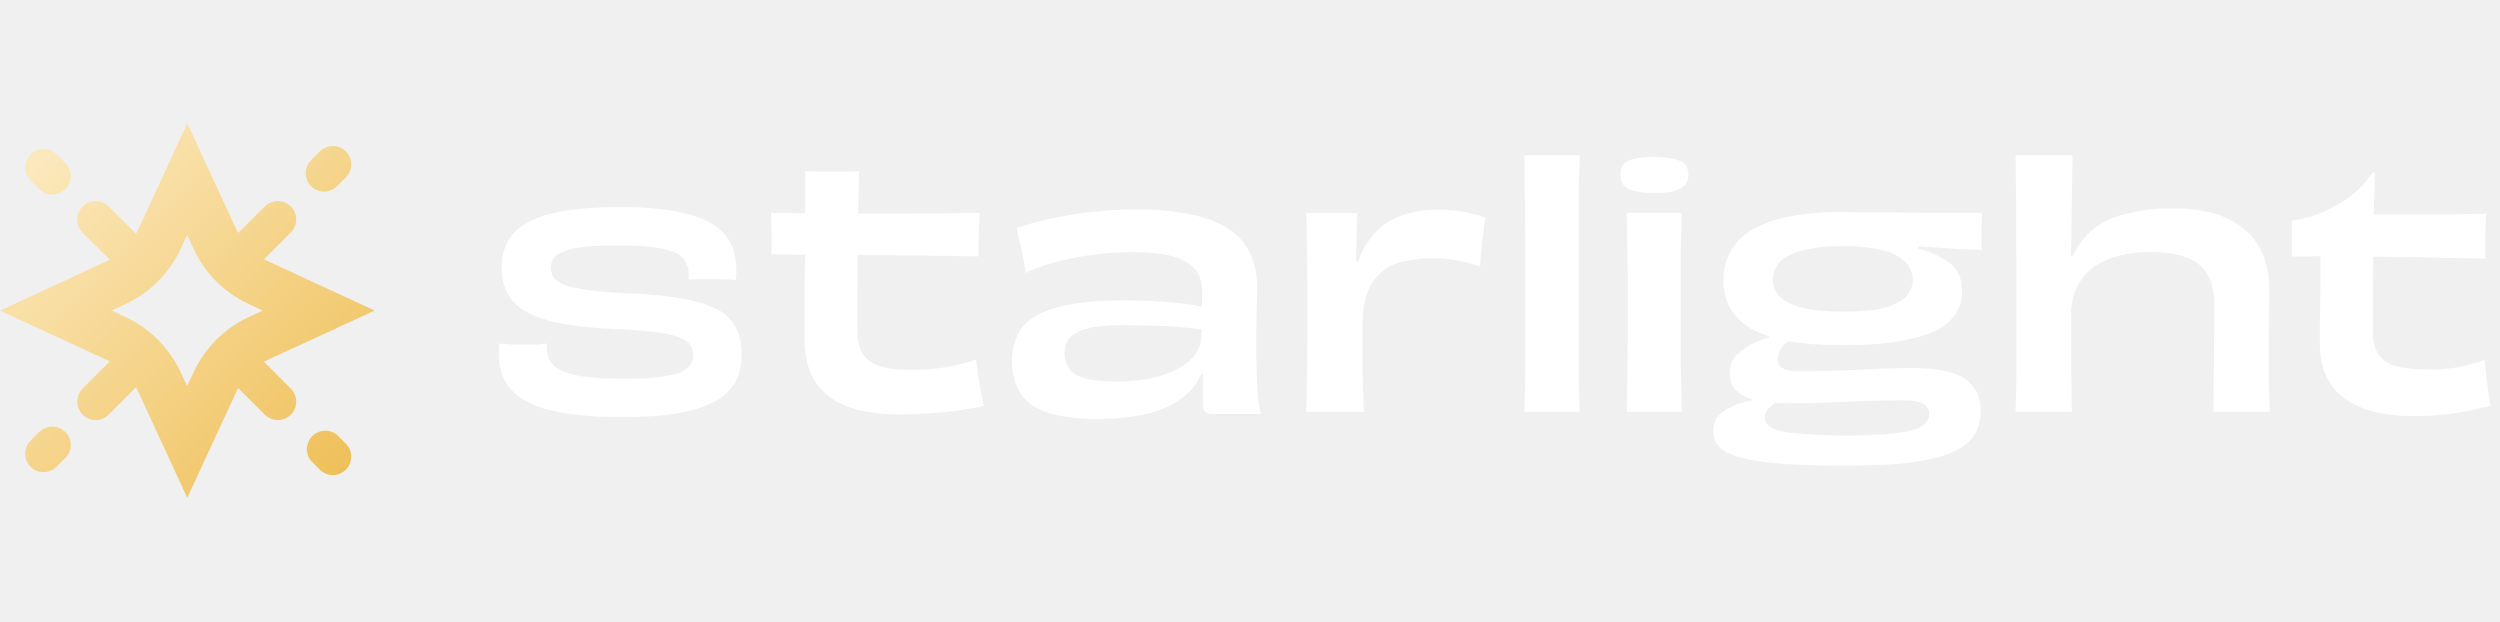
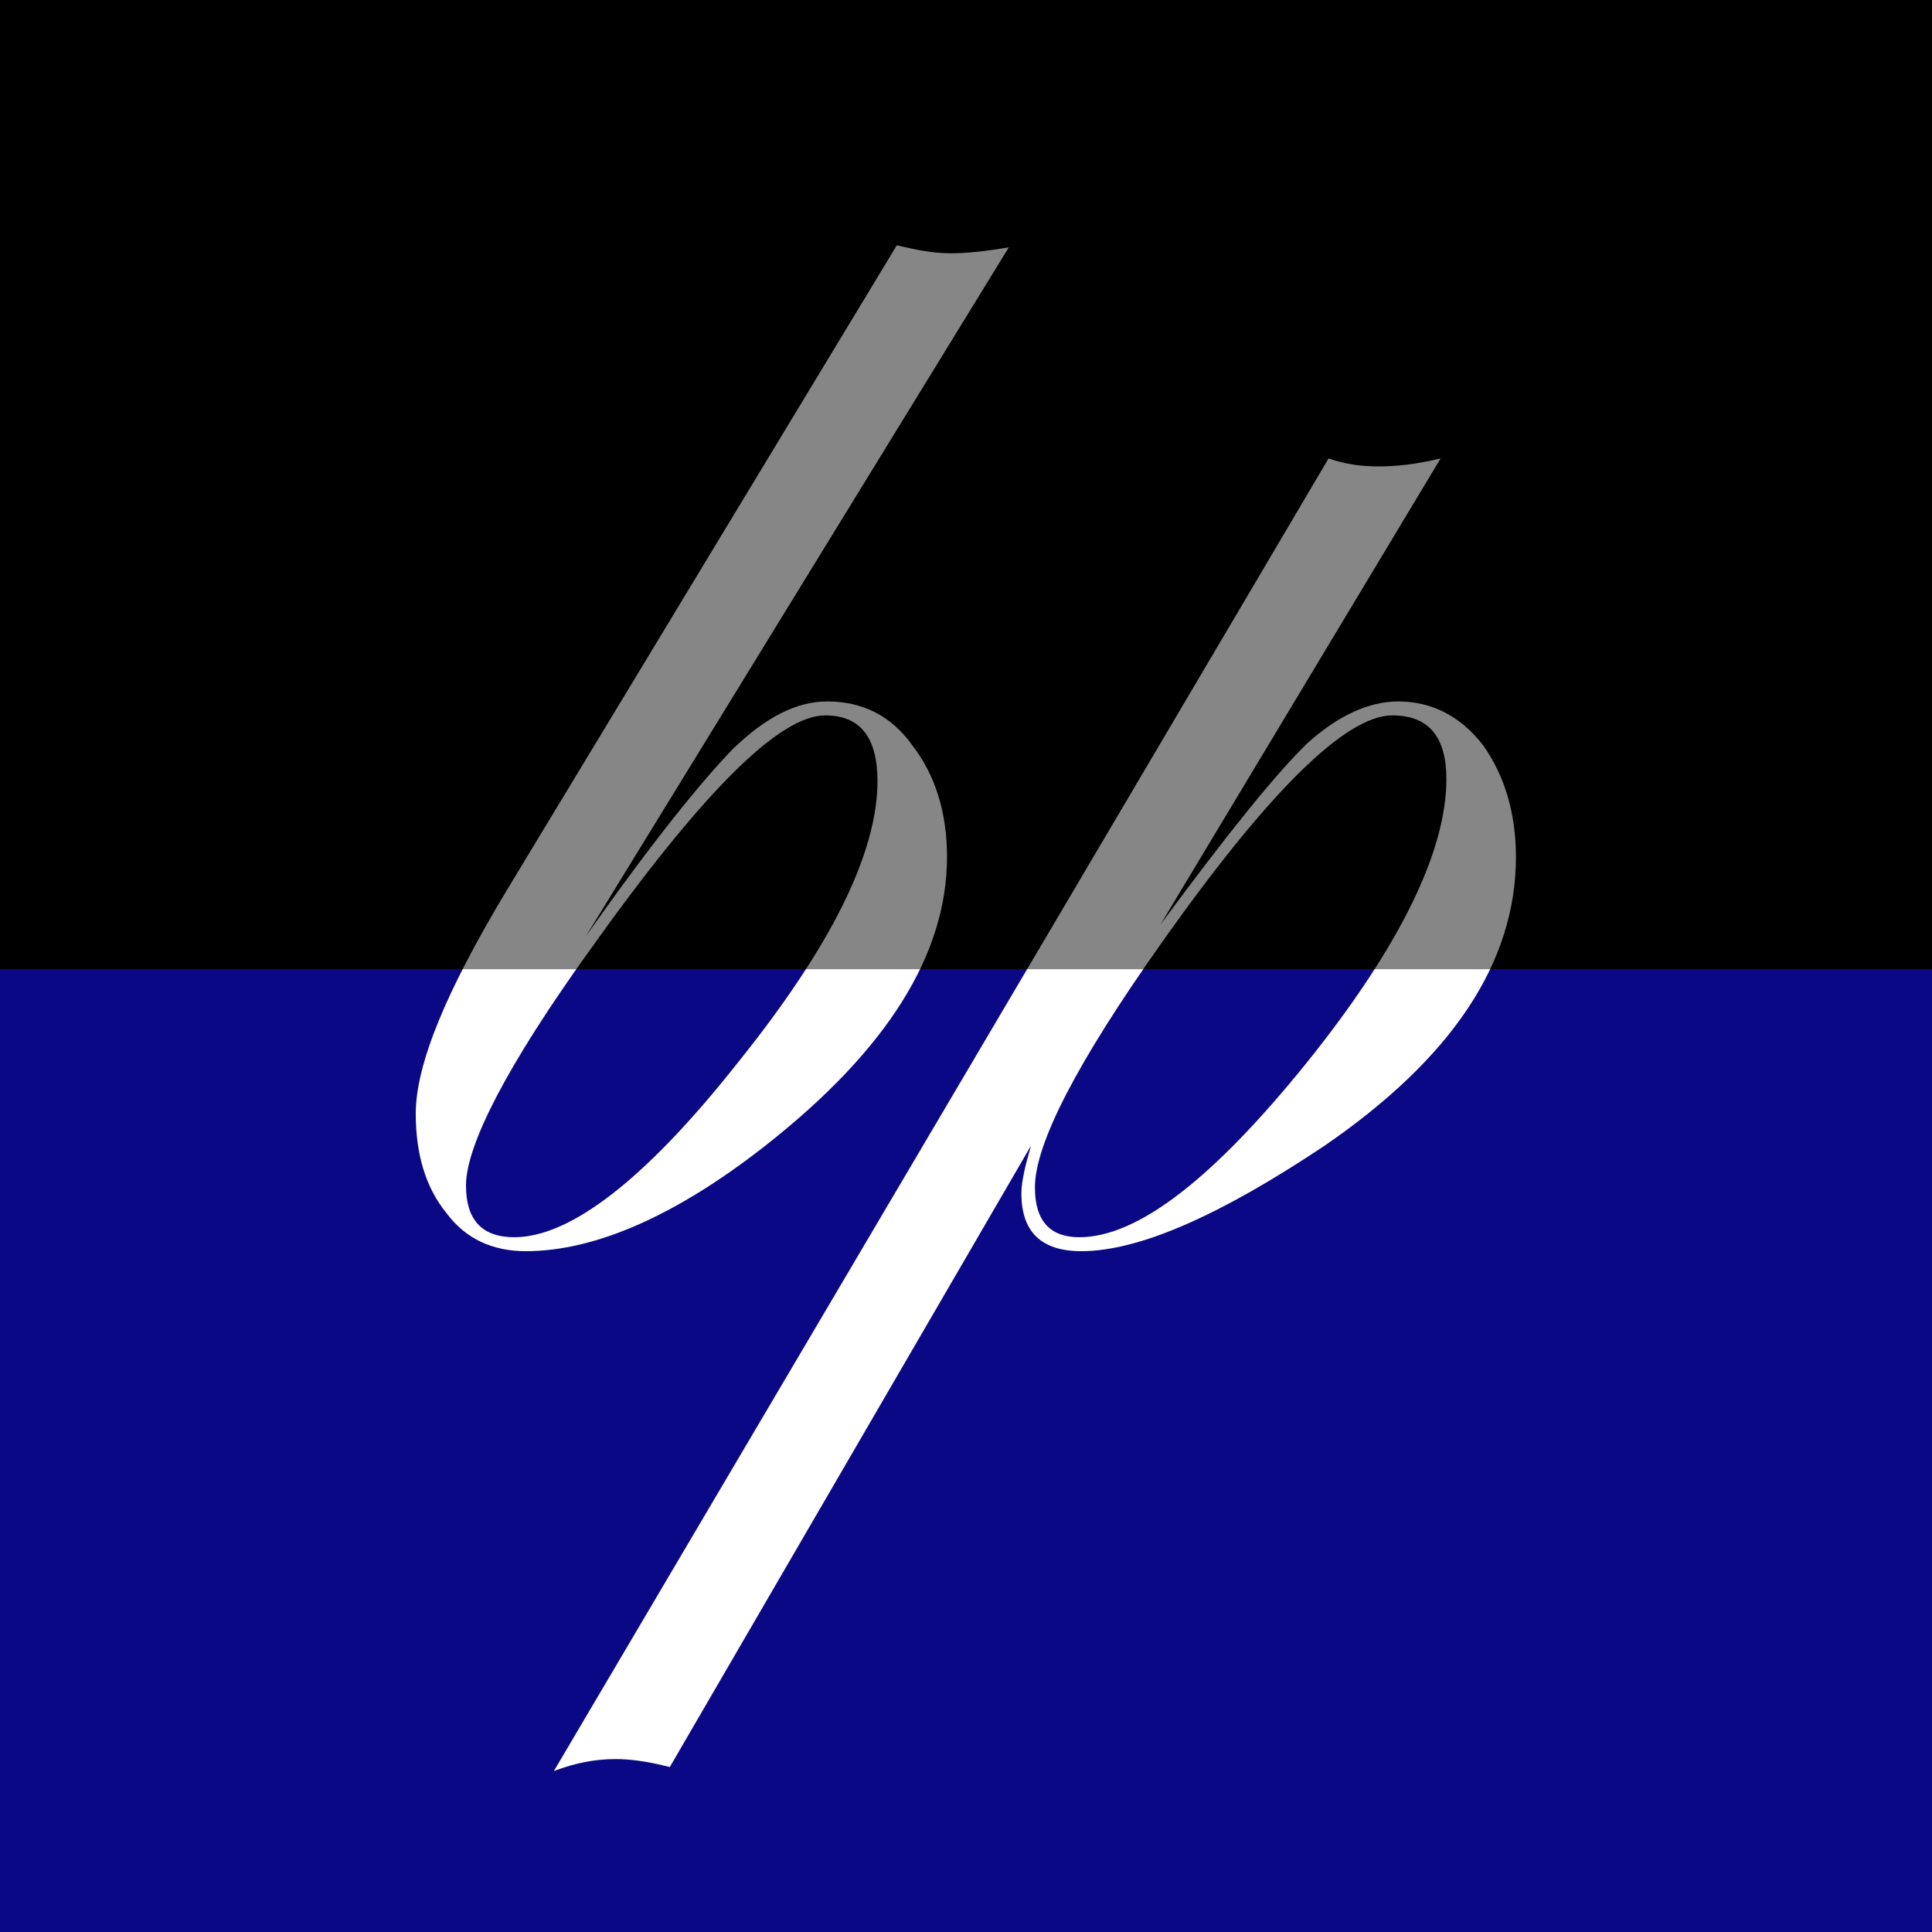
- <svg xmlns="http://www.w3.org/2000/svg" viewBox="0 -7 161 40">
-   <path fill="url(#a)" fill-rule="evenodd" d="M15.22 7.77 12.06.94 8.91 7.77l-.15.29L7 6.3a1.18 1.18 0 1 0-1.68 1.68l1.75 1.74-.2.1-.04.02L0 13l6.83 3.16.24.11-1.75 1.76A1.18 1.18 0 1 0 7 19.7l1.76-1.76.15.3 3.15 6.82 3.16-6.83.12-.24 1.71 1.71a1.18 1.18 0 1 0 1.68-1.67L17 16.3l.29-.15L24.13 13 17.3 9.84 17 9.7l1.73-1.73a1.18 1.18 0 1 0-1.68-1.67L15.35 8a4.15 4.15 0 0 1-.12-.21l-.01-.03Zm-3.17.36-.42.9a7.27 7.27 0 0 1-3.55 3.55l-.9.42.9.42a7.27 7.27 0 0 1 3.55 3.55l.42.9.42-.9a7.27 7.27 0 0 1 3.55-3.55l.9-.42-.9-.42a7.27 7.27 0 0 1-3.55-3.55l-.42-.9Z" clip-rule="evenodd" />
-   <path fill="url(#a)" d="M22.27 4.43a1.18 1.18 0 1 0-1.67-1.68l-.57.57a1.18 1.18 0 0 0 1.68 1.67l.56-.56ZM4.2 5.18c-.46.46-1.2.46-1.67 0l-.56-.56a1.18 1.18 0 0 1 1.67-1.68l.57.57c.46.46.46 1.2 0 1.67Zm0 15.64a1.18 1.18 0 0 0-1.67 0l-.56.56a1.18 1.18 0 0 0 1.67 1.68l.57-.57c.46-.46.46-1.2 0-1.67Zm18.07.75a1.18 1.18 0 0 1-1.67 1.68l-.57-.57a1.19 1.19 0 0 1 1.68-1.67l.56.56Z" />
-   <path fill="#fff" fill-rule="evenodd" d="M101.72 19.52h-3.55a89.91 89.91 0 0 0 .06-3.93V9.08c0-.7 0-1.4-.02-2.05 0-.65 0-1.3-.02-1.96 0-.65 0-1.34-.02-2.07h3.57l-.07 2.03v12.55l.05 1.94Zm44.45 0h-3.63c.02-.57.02-1.2.02-1.9.02-.7.02-1.46.02-2.28.02-.83.02-1.7.02-2.63 0-.84-.14-1.5-.42-2a2.35 2.35 0 0 0-1.33-1.11c-.6-.25-1.4-.37-2.4-.37-.7 0-1.37.08-2 .24-.6.15-1.14.4-1.61.72-.46.33-.81.76-1.07 1.28a4.07 4.07 0 0 0-.39 1.84v3.44l.03 1.15v.9l.02.72h-3.63a90.31 90.31 0 0 0 .06-3.9v-4.81c0-.72 0-1.42-.02-2.1V6.67c0-.67 0-1.3-.02-1.92 0-.63 0-1.2-.02-1.75h3.67a1231.15 1231.15 0 0 1-.06 3.95 64.28 64.28 0 0 1-.05 2.5l.12.03a4.76 4.76 0 0 1 3.17-2.64 11.3 11.3 0 0 1 3.27-.42c.98 0 1.85.1 2.62.32a5.1 5.1 0 0 1 1.94.98 4 4 0 0 1 1.24 1.66c.29.67.43 1.47.43 2.4 0 .4 0 .78-.02 1.1v.92l-.02.81v2.91l.06 2Zm-35.18-8.47a3.63 3.63 0 0 1 1.92-3.29 7.7 7.7 0 0 1 2.39-.83 17.66 17.66 0 0 1 4.14-.26h1.54c.62 0 1.3 0 2.05.02.75.02 1.52.02 2.3.02h2.3v.43c0 .21 0 .46-.02.73v.72l.03.5a26.5 26.5 0 0 1-2.18-.1 266.79 266.79 0 0 0-1.92-.12v.14a6.23 6.23 0 0 1 2.03.93c.27.21.47.47.6.79.12.3.19.64.19 1.04a2.53 2.53 0 0 1-.7 1.8c-.24.25-.55.49-.95.7-.4.2-.88.37-1.45.51s-1.24.26-2 .34c-.77.07-1.65.11-2.63.11-1.36 0-2.52-.09-3.5-.26l-.21.2a1.7 1.7 0 0 0-.33.49c-.07.15-.1.32-.1.49 0 .27.1.46.32.57.23.12.53.18.92.18a85.08 85.08 0 0 0 5.25-.15 58.4 58.4 0 0 1 2.15-.05c1.01 0 1.84.1 2.48.28.65.19 1.14.48 1.45.9.33.41.5.95.5 1.62a3 3 0 0 1-.18 1.02c-.1.32-.27.6-.51.86-.24.25-.58.48-1 .68-.42.2-.94.37-1.58.51a17 17 0 0 1-2.29.32 55.99 55.99 0 0 1-6.87 0 20.42 20.42 0 0 1-2.5-.3 5.4 5.4 0 0 1-1.45-.47c-.33-.18-.56-.4-.68-.64a1.65 1.65 0 0 1 .04-1.53c.16-.23.38-.43.68-.6a5.11 5.11 0 0 1 1.58-.57v-.09a2.94 2.94 0 0 1-.66-.28 1.54 1.54 0 0 1-.58-.6 1.7 1.7 0 0 1-.17-.77c0-.44.14-.82.4-1.15a5.16 5.16 0 0 1 2.16-1.17v-.05c-.48-.16-.9-.34-1.26-.55a3.73 3.73 0 0 1-1.3-1.32 3.78 3.78 0 0 1-.4-1.75Zm2.97 8.17c.1-.09.2-.18.34-.28.28.02.57.03.9.03a73.12 73.12 0 0 0 3.56-.09 91.74 91.74 0 0 1 3.75-.1c.44 0 .79.03 1.03.1.25.06.43.16.53.3.12.13.17.3.17.51a.8.8 0 0 1-.25.58 1.8 1.8 0 0 1-.84.42c-.38.12-.91.2-1.6.26a34.4 34.4 0 0 1-6.42-.1c-.4-.06-.7-.14-.92-.24a1.1 1.1 0 0 1-.45-.34.83.83 0 0 1 .2-1.05Zm9.22-8.17c0-.46-.16-.85-.47-1.18a2.9 2.9 0 0 0-1.45-.74 9.69 9.69 0 0 0-2.57-.28c-1.06 0-1.93.1-2.6.28-.67.17-1.16.42-1.47.74a1.63 1.63 0 0 0 0 2.24c.3.3.77.54 1.43.7.67.18 1.55.26 2.64.26 1.07 0 1.93-.07 2.59-.23.65-.17 1.13-.4 1.43-.7.3-.32.47-.68.47-1.1Zm-14.53-6.36a1.25 1.25 0 0 0 .02-.84.57.57 0 0 0-.2-.3.84.84 0 0 0-.38-.23 5.67 5.67 0 0 0-1.54-.21c-.45 0-.83.03-1.13.08-.28.04-.5.12-.66.22a.78.78 0 0 0-.32.36 1.1 1.1 0 0 0-.08.45c0 .14.01.27.04.38.03.11.09.23.17.34.1.1.23.19.39.26.17.07.38.13.64.17a6.65 6.65 0 0 0 2.06-.02c.3-.07.53-.17.67-.28a.9.9 0 0 0 .32-.38Zm-3.89 14.83h3.55a506.43 506.43 0 0 0-.07-3.03V9.66c0-.48 0-.97.02-1.45l.05-1.5h-3.55c.02.52.02 1.01.02 1.5.02.48.03.97.03 1.45l.02 1.52v3.56l-.02 1.64-.03 1.56c0 .51 0 1.04-.02 1.58Zm-20.64 0h3.72a102.25 102.25 0 0 1-.09-2.58v-3.12c0-.77.1-1.41.3-1.94a3.14 3.14 0 0 1 2.27-2.03 8.9 8.9 0 0 1 5 .32 23.1 23.1 0 0 1 .14-1.62l.1-.85c.03-.27.07-.5.11-.69a9.23 9.23 0 0 0-3.1-.51c-.75 0-1.44.1-2.07.3-.6.18-1.15.48-1.62.87a4.95 4.95 0 0 0-1.41 2.17l-.15-.02v-.2a381.87 381.87 0 0 1 .09-2.9h-3.29a255.09 255.09 0 0 1 0 12.8ZM49.66 6.72a82.9 82.9 0 0 1 2.2.02V4.03c.28 0 .58 0 .87.02h2.03l.56-.03-.05 2.33v.4h3.23l2.43-.01 2.16-.03a65.92 65.92 0 0 0-.07 1.88v.92l-1.47-.02c-.51-.02-1.06-.02-1.64-.02-.57-.02-1.16-.02-1.78-.02a77.1 77.1 0 0 0-1.83-.03l-1.07-.01c0 .64 0 1.31-.02 2v2.9c0 .54.1 1 .3 1.39.2.37.54.65 1.02.83.49.19 1.15.28 1.99.28a12.78 12.78 0 0 0 4.33-.64l.09.62.08.6c.05.2.08.4.1.62l.12.57.12.56c-.54.11-1.08.21-1.64.3a29.41 29.41 0 0 1-3.59.25 13 13 0 0 1-2.51-.21 6.44 6.44 0 0 1-1.82-.66 4.2 4.2 0 0 1-1.17-1.05 3.8 3.8 0 0 1-.62-1.32 6.16 6.16 0 0 1-.2-1.58V11.6c.02-.65.03-1.32.03-2v-.2h-.75l-1.4-.02V8.06c0-.26-.02-.5-.03-.73v-.62ZM42.33 17.3c-.57.06-1.28.09-2.13.09-.93 0-1.71-.04-2.35-.11a5.9 5.9 0 0 1-1.54-.34 1.83 1.83 0 0 1-.83-.6 1.52 1.52 0 0 1-.26-.9v-.32a7 7 0 0 1-.68.07H33.1a21.65 21.65 0 0 1-.96-.06v.4a4.11 4.11 0 0 0 .23 1.69c.19.44.47.83.86 1.17.38.33.89.6 1.51.83.63.22 1.38.37 2.24.47.89.12 1.92.17 3.1.17 1.42 0 2.62-.08 3.58-.25a7.75 7.75 0 0 0 2.37-.75 3.24 3.24 0 0 0 1.33-1.26c.27-.51.4-1.1.4-1.75 0-.64-.1-1.19-.32-1.64a2.6 2.6 0 0 0-1.06-1.18 6.72 6.72 0 0 0-2.14-.74c-.9-.19-2.06-.32-3.48-.39a28.8 28.8 0 0 1-2.82-.21c-.7-.1-1.22-.22-1.58-.34-.35-.15-.6-.31-.72-.5a1.16 1.16 0 0 1 .02-1.23c.14-.19.38-.34.7-.45.33-.13.77-.22 1.33-.28.55-.06 1.25-.08 2.09-.08.88 0 1.61.03 2.2.1.58.06 1.04.17 1.39.32a1.45 1.45 0 0 1 .98 1.39V11l.62-.02h1.45l.53.02c.17 0 .32.01.45.03v-.22l.02-.21v-.21c0-.6-.1-1.13-.3-1.58-.2-.46-.5-.84-.92-1.16-.4-.31-.9-.56-1.51-.74-.6-.2-1.3-.35-2.11-.43-.82-.1-1.73-.15-2.76-.15-1.36 0-2.53.09-3.5.26a7.3 7.3 0 0 0-2.32.72c-.59.33-1.02.73-1.29 1.22-.27.48-.4 1.05-.4 1.7 0 .58.1 1.1.32 1.56.21.46.58.86 1.1 1.2.54.33 1.25.59 2.16.79.93.2 2.1.33 3.5.4 1.14.05 2.05.11 2.74.2.7.08 1.22.2 1.58.34.37.14.62.3.74.49.13.18.2.4.2.64 0 .26-.07.48-.22.68-.14.2-.38.37-.72.5-.34.1-.8.2-1.39.27Zm106.58-7.8h.53v1.18c0 .5 0 1.02-.02 1.56 0 .52 0 1.04-.02 1.53v1.37c0 .68.1 1.3.32 1.88.23.57.58 1.06 1.05 1.47.48.41 1.1.73 1.87.96.77.23 1.7.34 2.8.34.64 0 1.23-.02 1.77-.08a14 14 0 0 0 1.6-.22c.53-.1 1.06-.22 1.58-.36l-.15-.92-.13-1.04-.1-1a9.42 9.42 0 0 1-3.9.61c-.75 0-1.37-.07-1.87-.21-.48-.16-.84-.4-1.08-.75a2.53 2.53 0 0 1-.34-1.38v-2.95l.02-1.96.94.02a69.12 69.12 0 0 1 3.39.06c.54 0 1.05 0 1.54.02l1.34.02V8.7l.02-1.02.05-.92-1.86.04h-5.39v-.34c.04-.78.06-1.56.07-2.34h-.15a6.35 6.35 0 0 1-2.32 2.1 7.83 7.83 0 0 1-2.88.99v2.31h1.32ZM78.25 19.66h2.95a7.91 7.91 0 0 1-.23-1.58 712.43 712.43 0 0 1-.07-2.22v-1.48a1459.86 1459.86 0 0 1 .07-2.83c0-.79-.14-1.48-.41-2.1a3.73 3.73 0 0 0-1.28-1.6c-.6-.44-1.4-.77-2.41-1a16.44 16.44 0 0 0-3.76-.36 24.73 24.73 0 0 0-5.31.57 19 19 0 0 0-2.33.62l.13.62a20.33 20.33 0 0 1 .45 2.28 9.79 9.79 0 0 1 2.09-.74 19.14 19.14 0 0 1 4.74-.6c.9 0 1.63.06 2.22.17.58.11 1.04.29 1.38.51.34.22.59.48.73.8.14.3.21.68.21 1.1a16.87 16.87 0 0 1-.02.93c-.3-.07-.64-.13-1.02-.18a34.32 34.32 0 0 0-3.97-.23c-1.26 0-2.34.07-3.27.23-.91.14-1.66.37-2.26.68-.59.32-1.02.71-1.3 1.2a4.26 4.26 0 0 0-.1 3.44c.2.48.53.88.97 1.19a4.7 4.7 0 0 0 1.73.68c.7.15 1.53.22 2.5.22 1.34 0 2.5-.14 3.48-.4 1-.3 1.78-.72 2.37-1.29.36-.35.64-.75.82-1.2h.13a37.88 37.88 0 0 0-.01 2.16c.02.11.07.2.12.26.07.05.16.1.26.13l.4.02Zm-.87-5.45c-.8-.1-1.6-.17-2.4-.21-.87-.04-1.81-.06-2.8-.06-.66 0-1.22.04-1.67.12-.46.08-.83.18-1.11.32-.29.15-.5.33-.64.56-.13.23-.2.5-.2.81 0 .3.06.56.18.79.1.23.29.42.53.58.25.14.59.25 1 .34a12.03 12.03 0 0 0 3.9-.1c.7-.17 1.29-.38 1.76-.65.48-.27.84-.59 1.09-.96.24-.37.36-.78.36-1.22v-.32Z" clip-rule="evenodd" />
-   <defs>
-     <linearGradient id="a" x1="0" x2="23.09" y1="2.15" y2="25.55" gradientUnits="userSpaceOnUse">
-       <stop stop-color="#FCECC5" />
-       <stop offset="1" stop-color="#EEBD52" />
-     </linearGradient>
-   </defs>
+ <svg xmlns="http://www.w3.org/2000/svg" width="100%" height="100%" viewBox="0 0 2250 2250" version="1.1" xml:space="preserve" style="fill-rule:evenodd;clip-rule:evenodd;stroke-linejoin:round;stroke-miterlimit:2;">
+   <rect x="-18.426" y="1126.69" width="2277.14" height="1151.42" style="fill:#0a0885;" />
+   <clipPath id="_clip1">
+     <rect x="-18.426" y="1126.69" width="2277.14" height="1151.42" />
+   </clipPath>
+   <g clip-path="url(#_clip1)">
+     <g transform="matrix(5.94639,0,0,6.13078,-1644.76,-3064.29)">
+       <g transform="matrix(378.355,0,0,378.355,340.619,733.33)">
+         <path d="M0.353,-0.493l-0.219,0.346c0.034,-0.047 0.06,-0.078 0.076,-0.094c0.017,-0.016 0.033,-0.024 0.049,-0.024c0.018,-0 0.033,0.007 0.044,0.022c0.012,0.015 0.018,0.034 0.018,0.056c-0,0.049 -0.031,0.097 -0.094,0.145c-0.046,0.035 -0.088,0.053 -0.124,0.053c-0.017,0 -0.031,-0.006 -0.041,-0.019c-0.011,-0.013 -0.016,-0.03 -0.016,-0.05c-0,-0.025 0.016,-0.062 0.047,-0.112l0.202,-0.324c0.009,0.002 0.018,0.004 0.028,0.004c0.008,-0 0.018,-0.001 0.03,-0.003Zm-0.068,0.268c0,-0.022 -0.009,-0.033 -0.027,-0.033c-0.024,0 -0.064,0.039 -0.122,0.118c-0.043,0.058 -0.064,0.098 -0.064,0.118c-0,0.017 0.008,0.026 0.025,0.026c0.029,-0 0.068,-0.029 0.116,-0.088c0.048,-0.058 0.072,-0.105 0.072,-0.141Z" style="fill:#fff;fill-rule:nonzero;" />
+       </g>
+       <g transform="matrix(378.355,0,0,378.355,451.287,733.33)">
+         <path d="M0.323,-0.187c0,0.053 -0.033,0.101 -0.099,0.145c-0.054,0.035 -0.096,0.053 -0.126,0.053c-0.021,0 -0.031,-0.01 -0.031,-0.029c-0,-0.006 0.002,-0.014 0.005,-0.024l-0.187,0.312c-0.012,-0.003 -0.021,-0.004 -0.028,-0.004c-0.011,0 -0.021,0.002 -0.032,0.006l0.401,-0.659c0.009,0.003 0.017,0.004 0.026,0.004c0.009,0 0.019,-0.001 0.032,-0.004l-0.145,0.234c0.035,-0.046 0.06,-0.076 0.076,-0.091c0.016,-0.014 0.032,-0.021 0.047,-0.021c0.017,-0 0.032,0.007 0.044,0.022c0.011,0.015 0.017,0.034 0.017,0.056Zm-0.036,-0.039c0,-0.021 -0.009,-0.032 -0.028,-0.032c-0.024,0 -0.064,0.038 -0.12,0.115c-0.043,0.059 -0.065,0.1 -0.065,0.122c0,0.017 0.008,0.025 0.023,0.025c0.03,-0 0.069,-0.029 0.118,-0.088c0.048,-0.058 0.072,-0.106 0.072,-0.142Z" style="fill:#fff;fill-rule:nonzero;" />
+       </g>
+     </g>
+   </g>
+   <rect x="-18.529" y="-22.771" width="2277.14" height="1151.42" />
+   <clipPath id="_clip2">
+     <rect x="-18.529" y="-22.771" width="2277.14" height="1151.42" />
+   </clipPath>
+   <g clip-path="url(#_clip2)">
+     <g transform="matrix(5.94639,0,0,6.13078,-1644.76,-3064.29)">
+       <g transform="matrix(378.355,0,0,378.355,340.619,733.33)">
+         <path d="M0.353,-0.493l-0.219,0.346c0.034,-0.047 0.06,-0.078 0.076,-0.094c0.017,-0.016 0.033,-0.024 0.049,-0.024c0.018,-0 0.033,0.007 0.044,0.022c0.012,0.015 0.018,0.034 0.018,0.056c-0,0.049 -0.031,0.097 -0.094,0.145c-0.046,0.035 -0.088,0.053 -0.124,0.053c-0.017,0 -0.031,-0.006 -0.041,-0.019c-0.011,-0.013 -0.016,-0.03 -0.016,-0.05c-0,-0.025 0.016,-0.062 0.047,-0.112l0.202,-0.324c0.009,0.002 0.018,0.004 0.028,0.004c0.008,-0 0.018,-0.001 0.03,-0.003Zm-0.068,0.268c0,-0.022 -0.009,-0.033 -0.027,-0.033c-0.024,0 -0.064,0.039 -0.122,0.118c-0.043,0.058 -0.064,0.098 -0.064,0.118c-0,0.017 0.008,0.026 0.025,0.026c0.029,-0 0.068,-0.029 0.116,-0.088c0.048,-0.058 0.072,-0.105 0.072,-0.141Z" style="fill:#868686;fill-rule:nonzero;" />
+       </g>
+       <g transform="matrix(378.355,0,0,378.355,451.287,733.33)">
+         <path d="M0.323,-0.187c0,0.053 -0.033,0.101 -0.099,0.145c-0.054,0.035 -0.096,0.053 -0.126,0.053c-0.021,0 -0.031,-0.01 -0.031,-0.029c-0,-0.006 0.002,-0.014 0.005,-0.024l-0.187,0.312c-0.012,-0.003 -0.021,-0.004 -0.028,-0.004c-0.011,0 -0.021,0.002 -0.032,0.006l0.401,-0.659c0.009,0.003 0.017,0.004 0.026,0.004c0.009,0 0.019,-0.001 0.032,-0.004l-0.145,0.234c0.035,-0.046 0.06,-0.076 0.076,-0.091c0.016,-0.014 0.032,-0.021 0.047,-0.021c0.017,-0 0.032,0.007 0.044,0.022c0.011,0.015 0.017,0.034 0.017,0.056Zm-0.036,-0.039c0,-0.021 -0.009,-0.032 -0.028,-0.032c-0.024,0 -0.064,0.038 -0.12,0.115c-0.043,0.059 -0.065,0.1 -0.065,0.122c0,0.017 0.008,0.025 0.023,0.025c0.03,-0 0.069,-0.029 0.118,-0.088c0.048,-0.058 0.072,-0.106 0.072,-0.142Z" style="fill:#868686;fill-rule:nonzero;" />
+       </g>
+     </g>
+   </g>
</svg>
